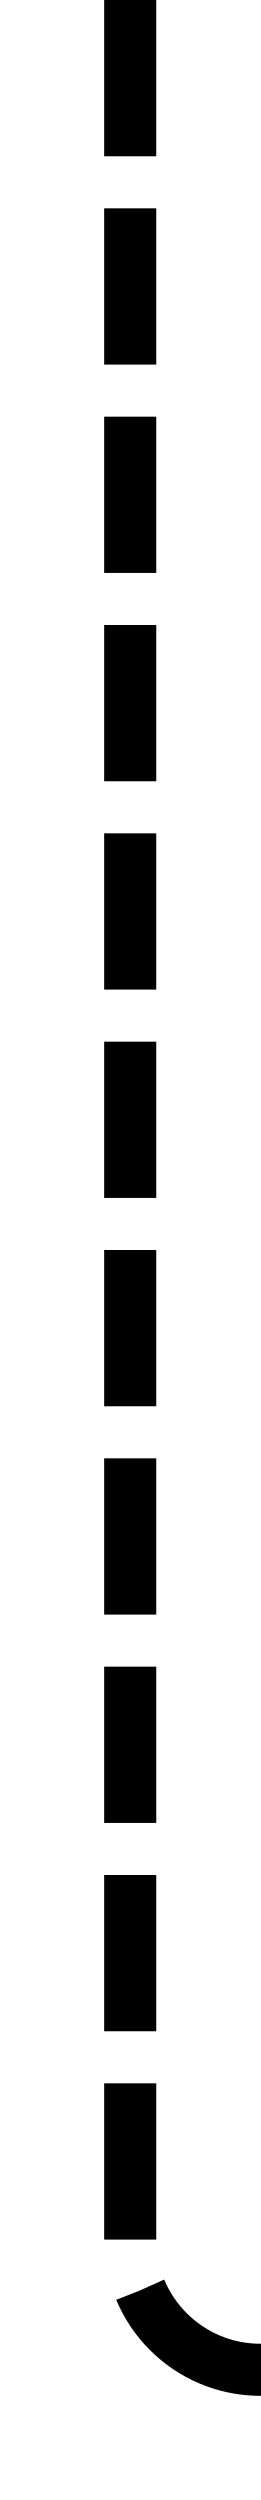
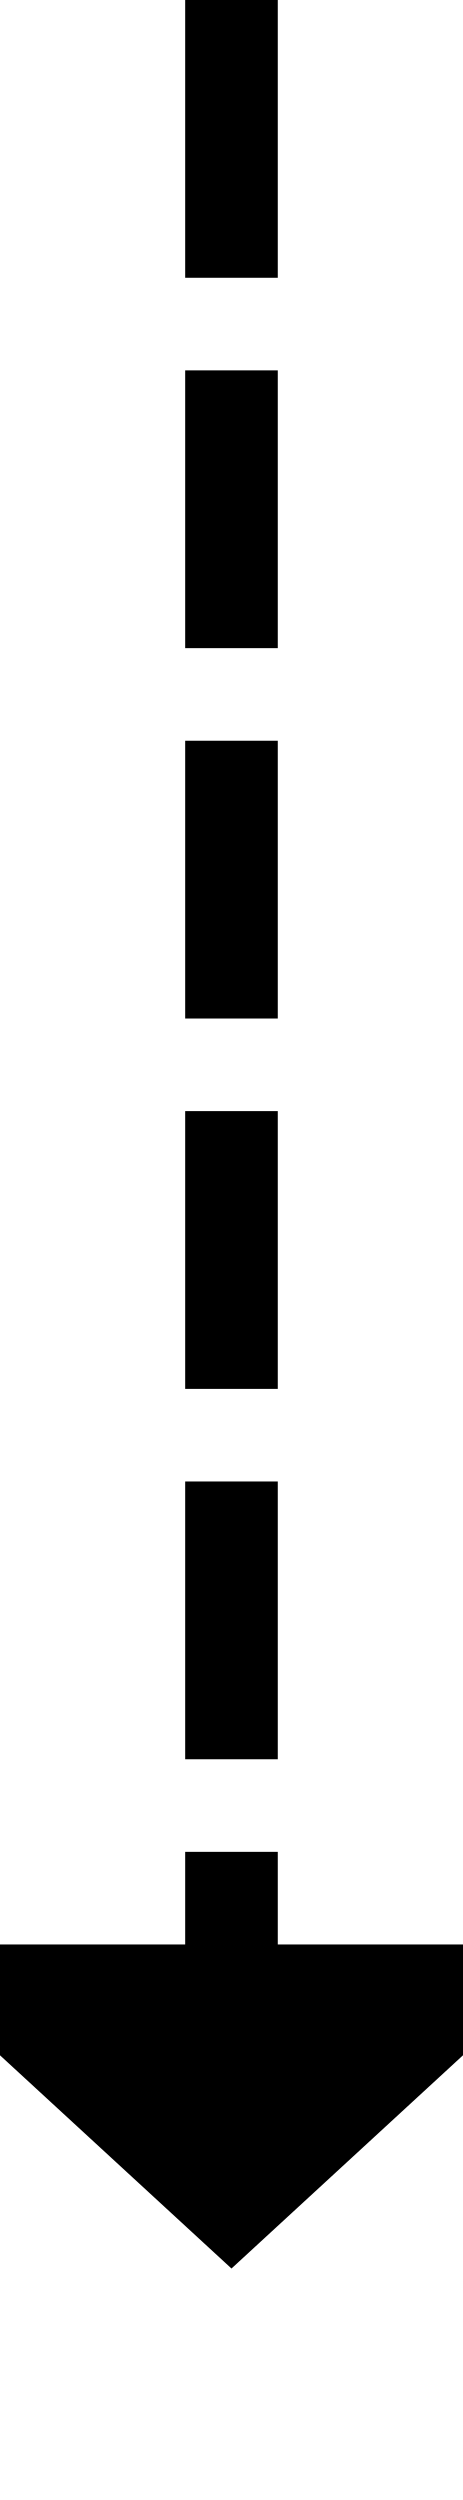
- <svg xmlns="http://www.w3.org/2000/svg" version="1.1" width="10px" height="96px" preserveAspectRatio="xMidYMin meet" viewBox="185 687 8 96">
-   <path d="M 189 687  L 189 773  A 5 5 0 0 0 194 778 L 457 778  " stroke-width="2" stroke-dasharray="6,2" stroke="rgba(0, 0, 0, 1)" fill="none" class="stroke" />
-   <path d="M 456 785.6  L 463 778  L 456 770.4  L 456 785.6  Z " fill-rule="nonzero" fill="rgba(0, 0, 0, 1)" stroke="none" class="fill" />
+ <svg xmlns="http://www.w3.org/2000/svg" version="1.1" width="10px" height="54px" preserveAspectRatio="xMidYMin meet" viewBox="508 245 8 54">
+   <path d="M 512 245  L 512 288  " stroke-width="2" stroke-dasharray="6,2" stroke="rgba(0, 0, 0, 1)" fill="none" class="stroke" />
+   <path d="M 504.4 287  L 512 294  L 519.6 287  L 504.4 287  Z " fill-rule="nonzero" fill="rgba(0, 0, 0, 1)" stroke="none" class="fill" />
</svg>
